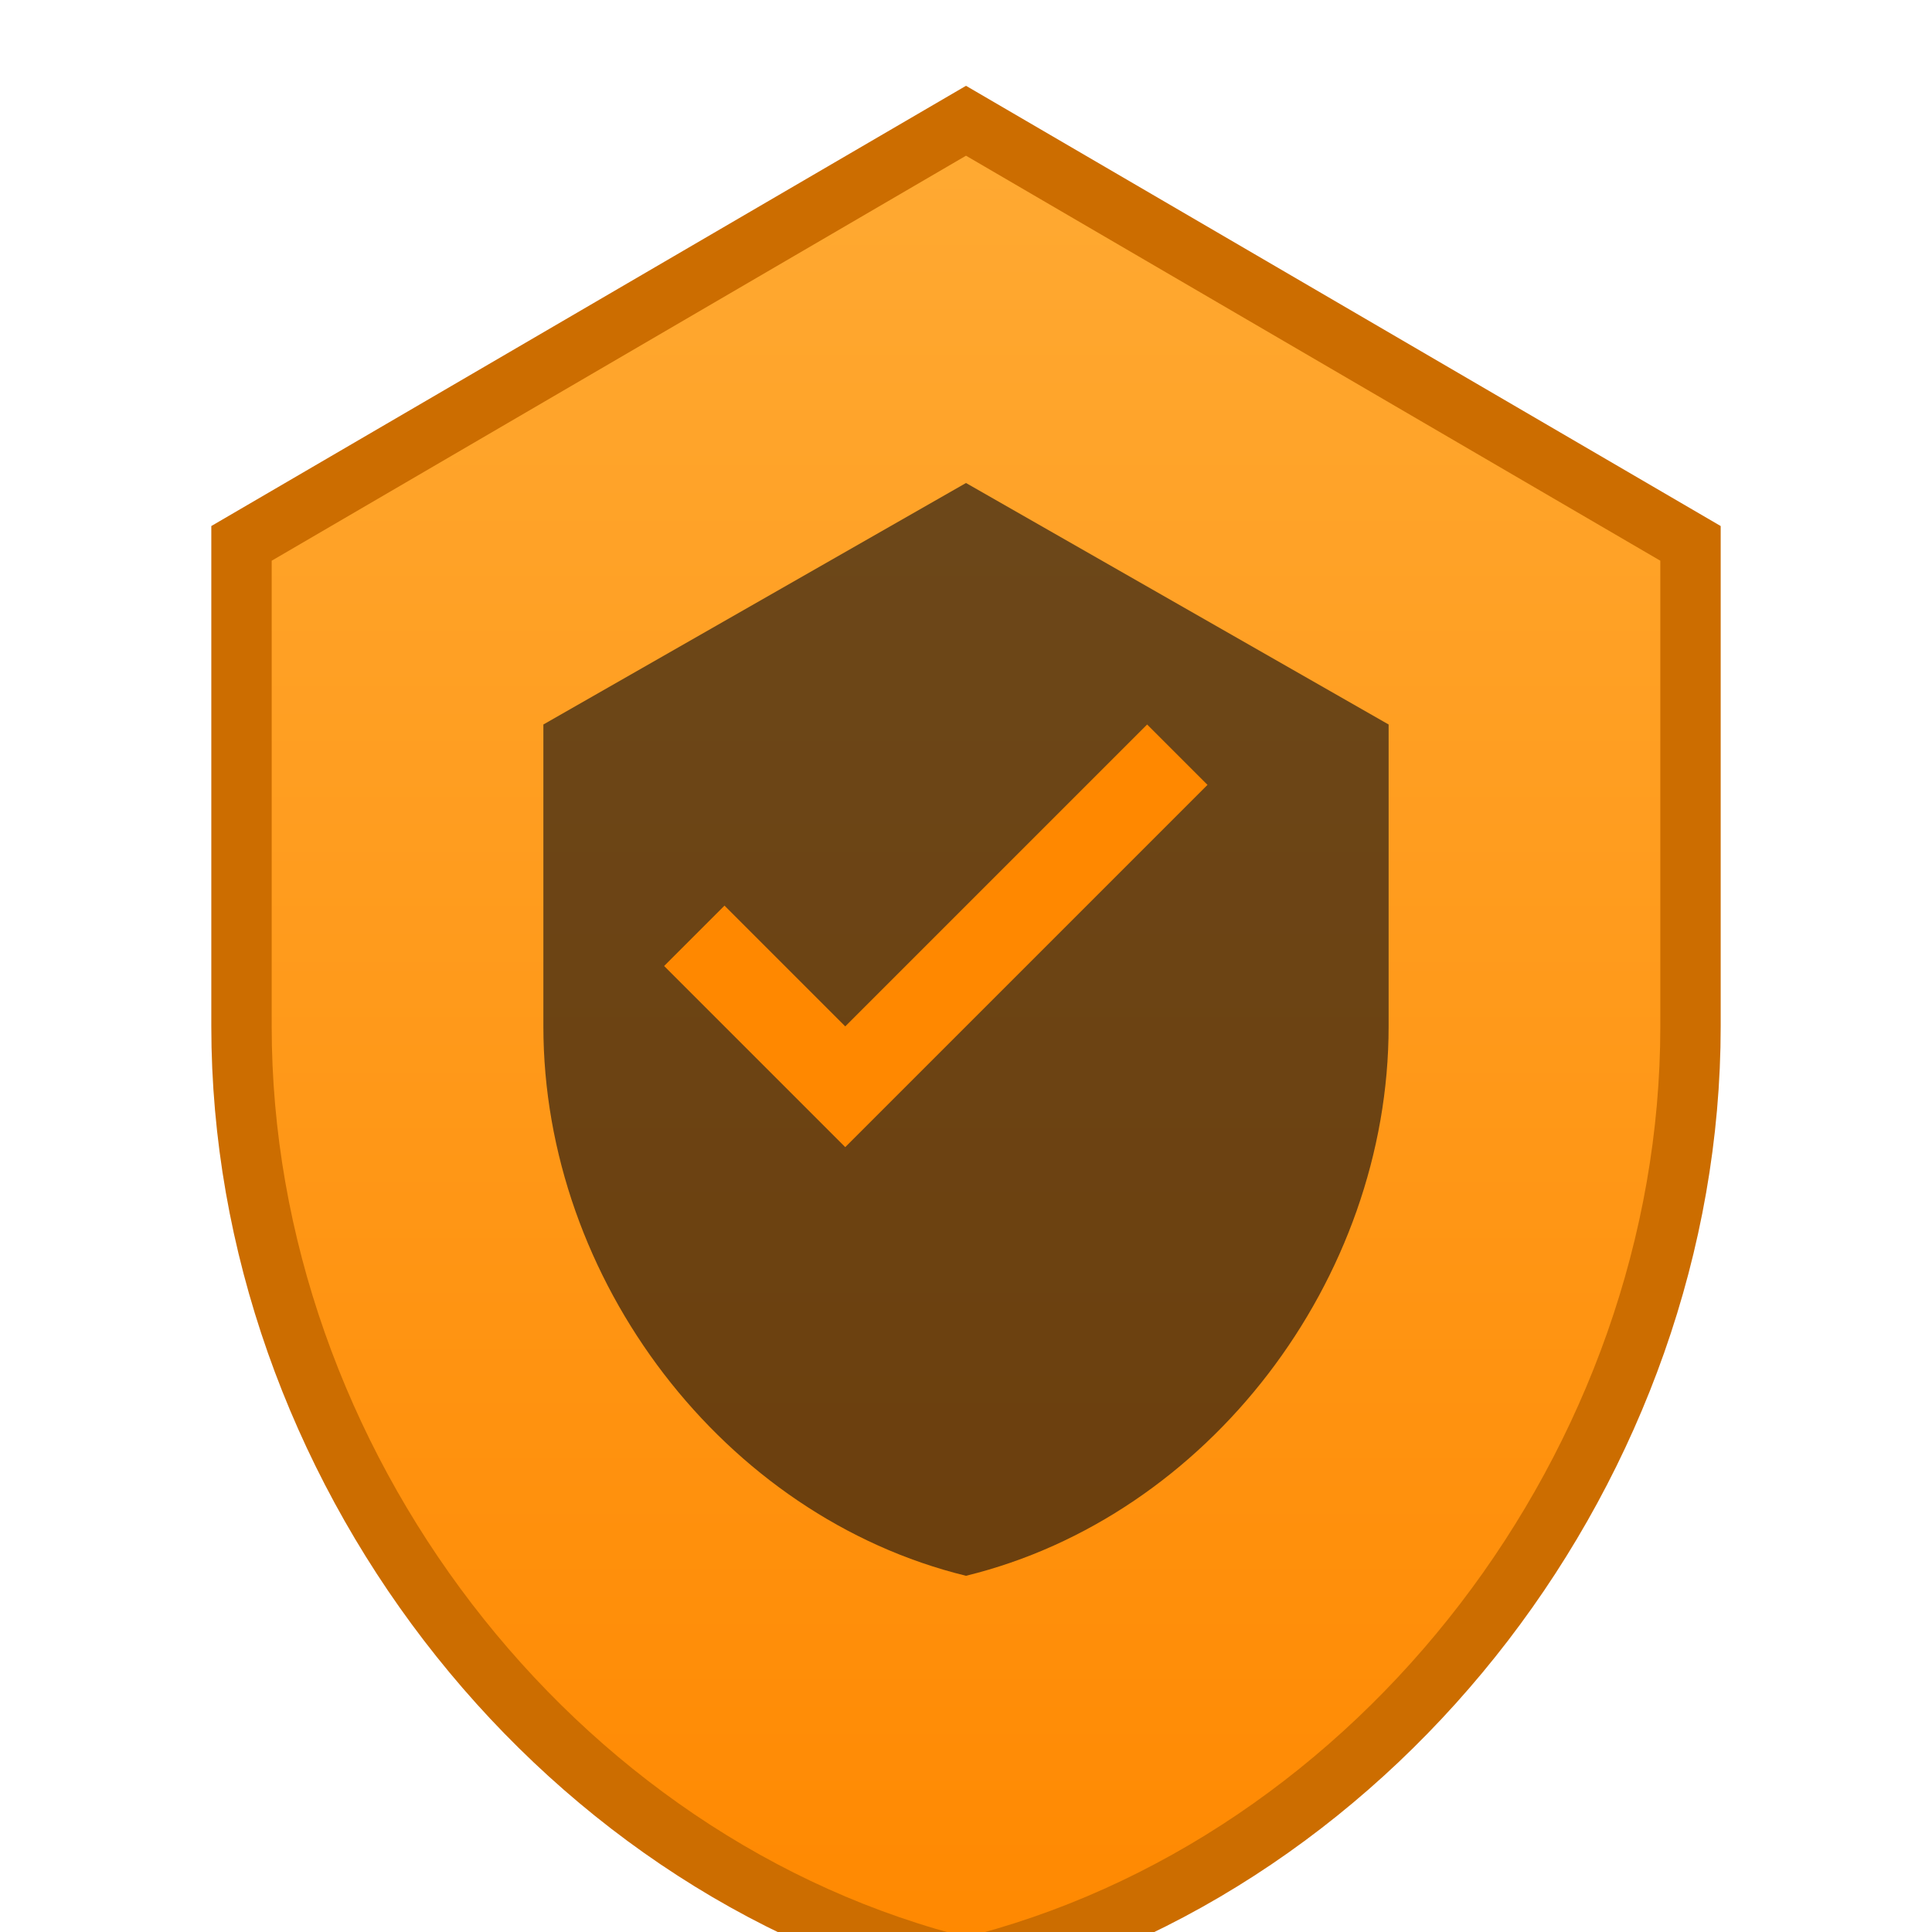
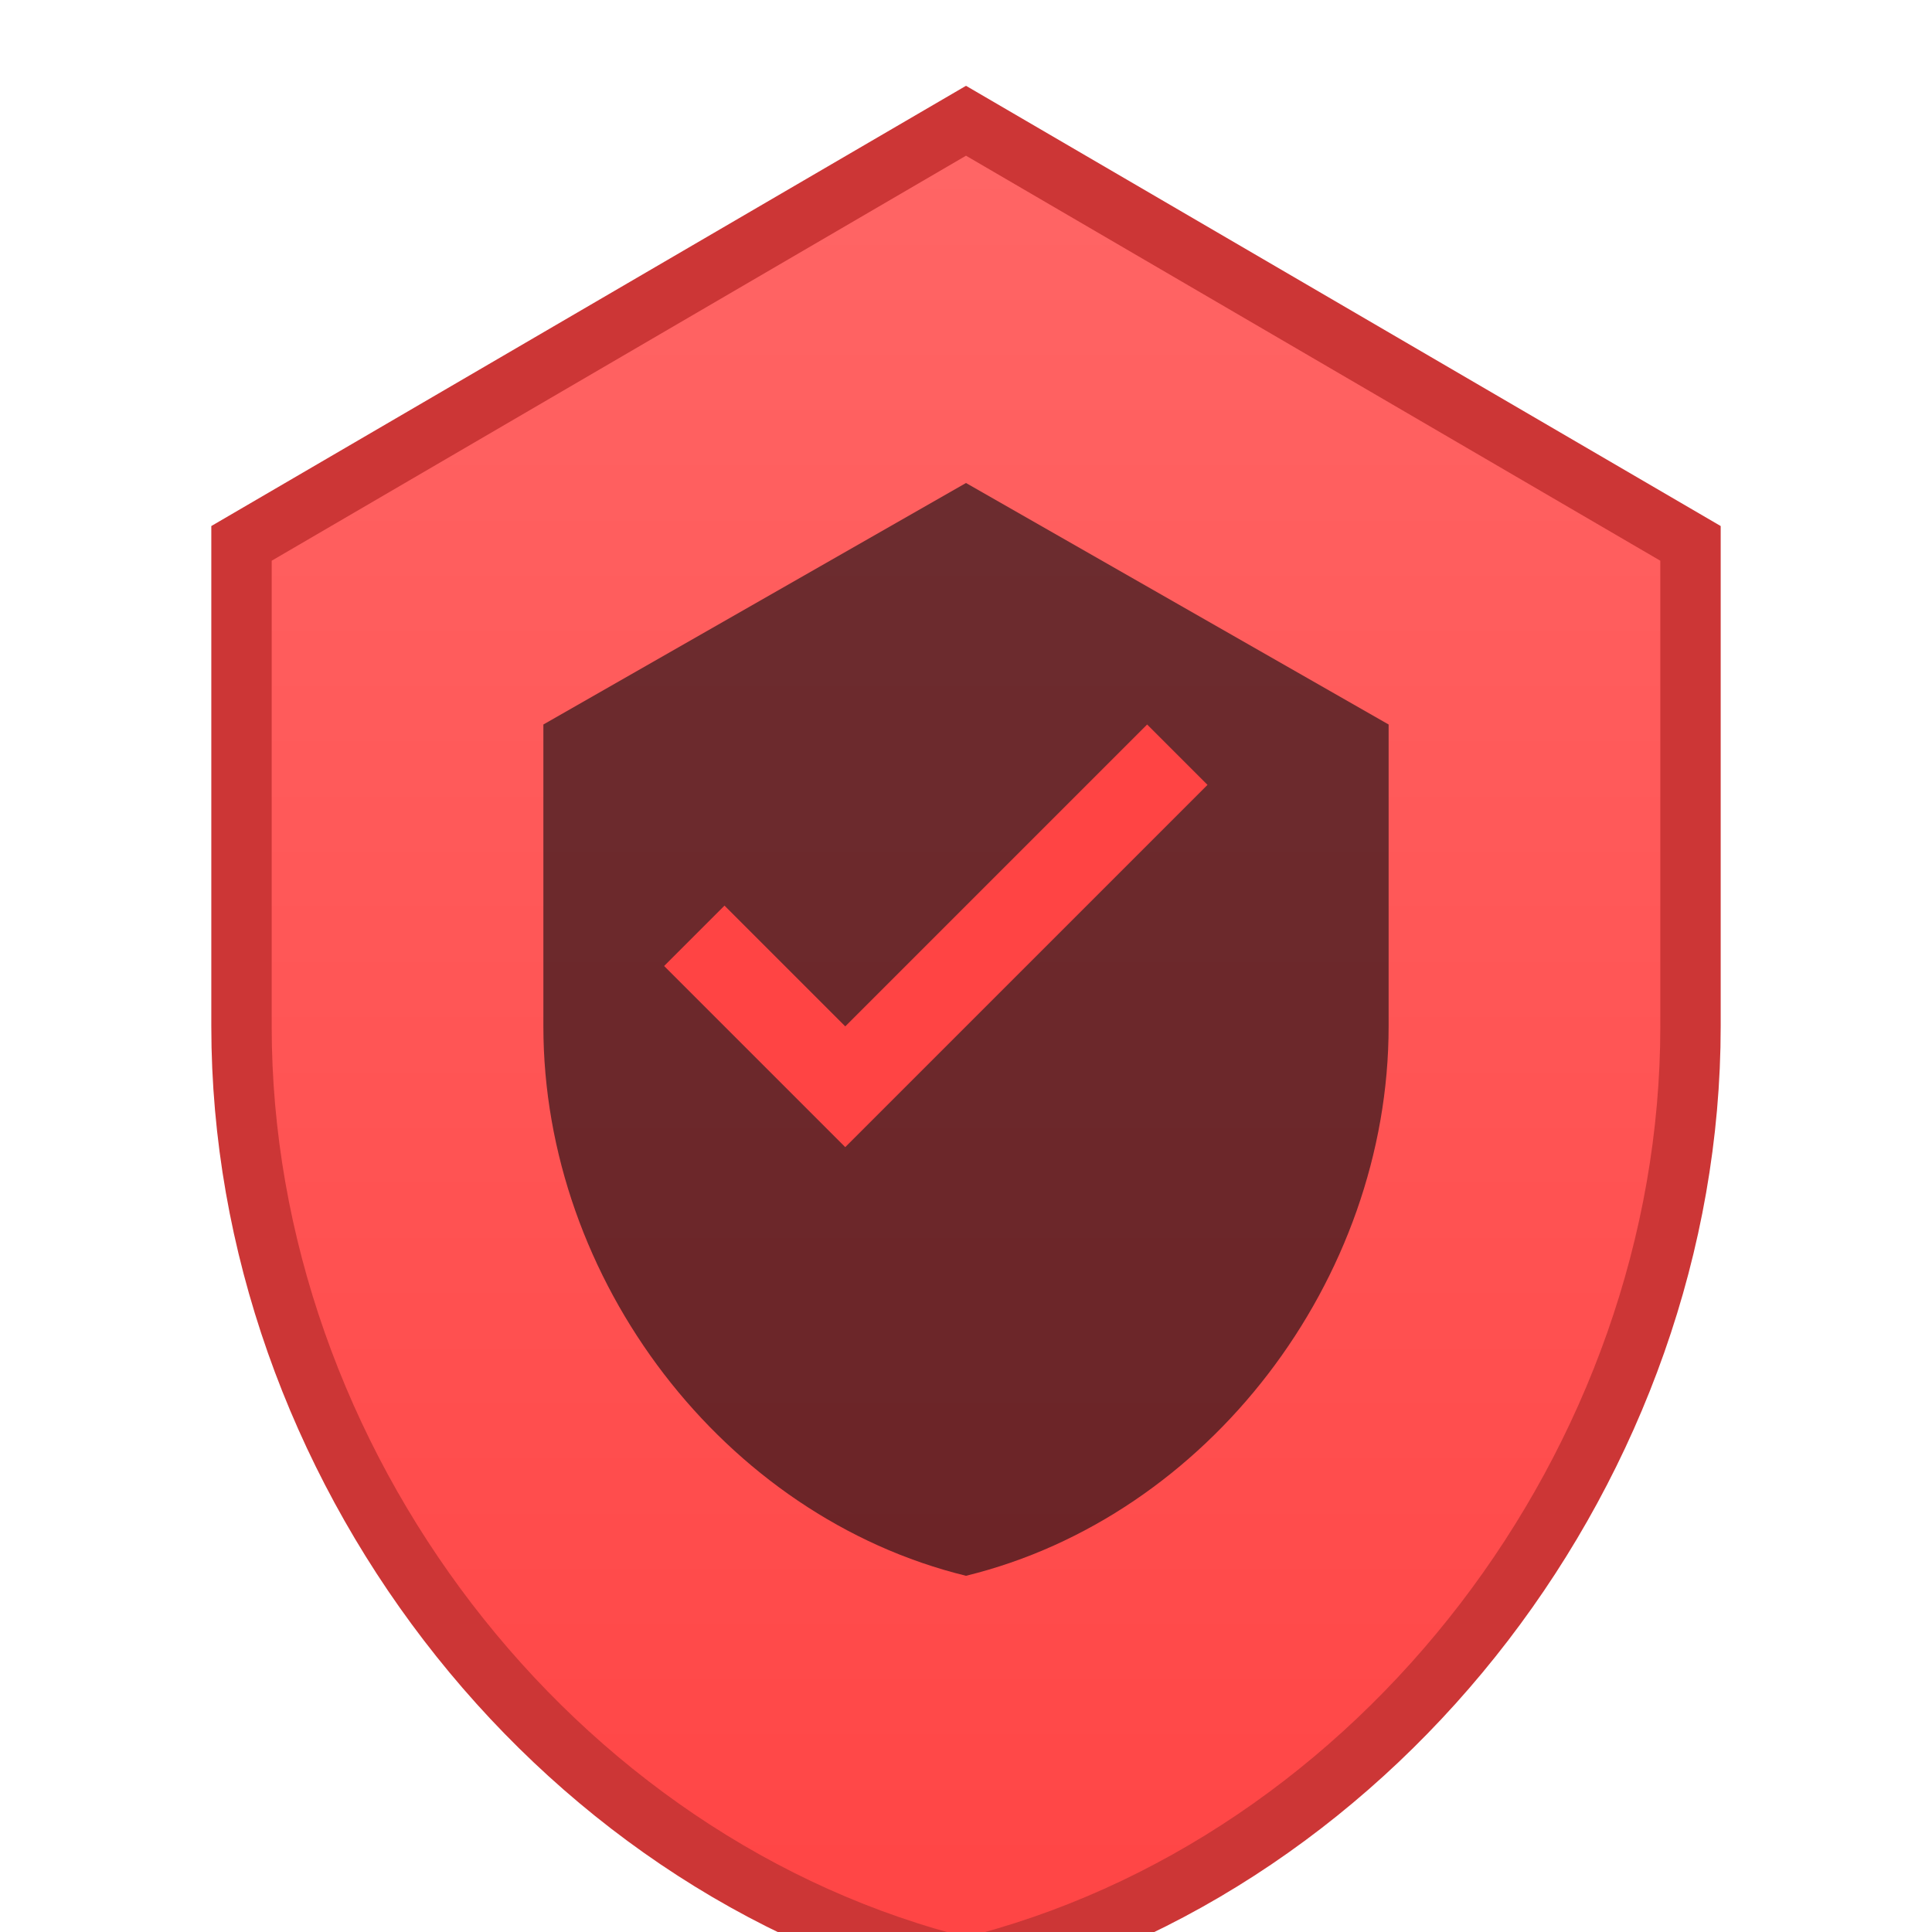
<svg xmlns="http://www.w3.org/2000/svg" viewBox="0 0 64 64">
  <defs>
    <linearGradient id="g" x1="0" y1="0" x2="0" y2="1">
-       <stop offset="0%" stop-color="#ffaa33" />
-       <stop offset="100%" stop-color="#ff8800" />
+       <stop offset="0%" stop-color="#ff6666" />
+       <stop offset="100%" stop-color="#ff4444" />
    </linearGradient>
  </defs>
-   <path d="M32 4L8 18v16c0 14.4 10.24 27.84 24 31.2C45.76 61.84 56 48.4 56 34V18L32 4z" fill="url(#g)" stroke="#cc6d00" stroke-width="2" />
+   <path d="M32 4L8 18v16c0 14.4 10.24 27.84 24 31.2C45.76 61.84 56 48.4 56 34V18L32 4z" fill="url(#g)" stroke="#cc3636" stroke-width="2" />
  <path d="M32 16l-14 8v10c0 8.4 5.98 16.24 14 18.2 8.02-1.96 14-9.8 14-18.2V24l-14-8z" fill="#0a0a0f" opacity="0.6" />
-   <path d="M28 34l-4-4-2 2 6 6 12-12-2-2-10 10z" fill="#ff8800" />
+   <path d="M28 34l-4-4-2 2 6 6 12-12-2-2-10 10z" fill="#ff4444" />
</svg>
